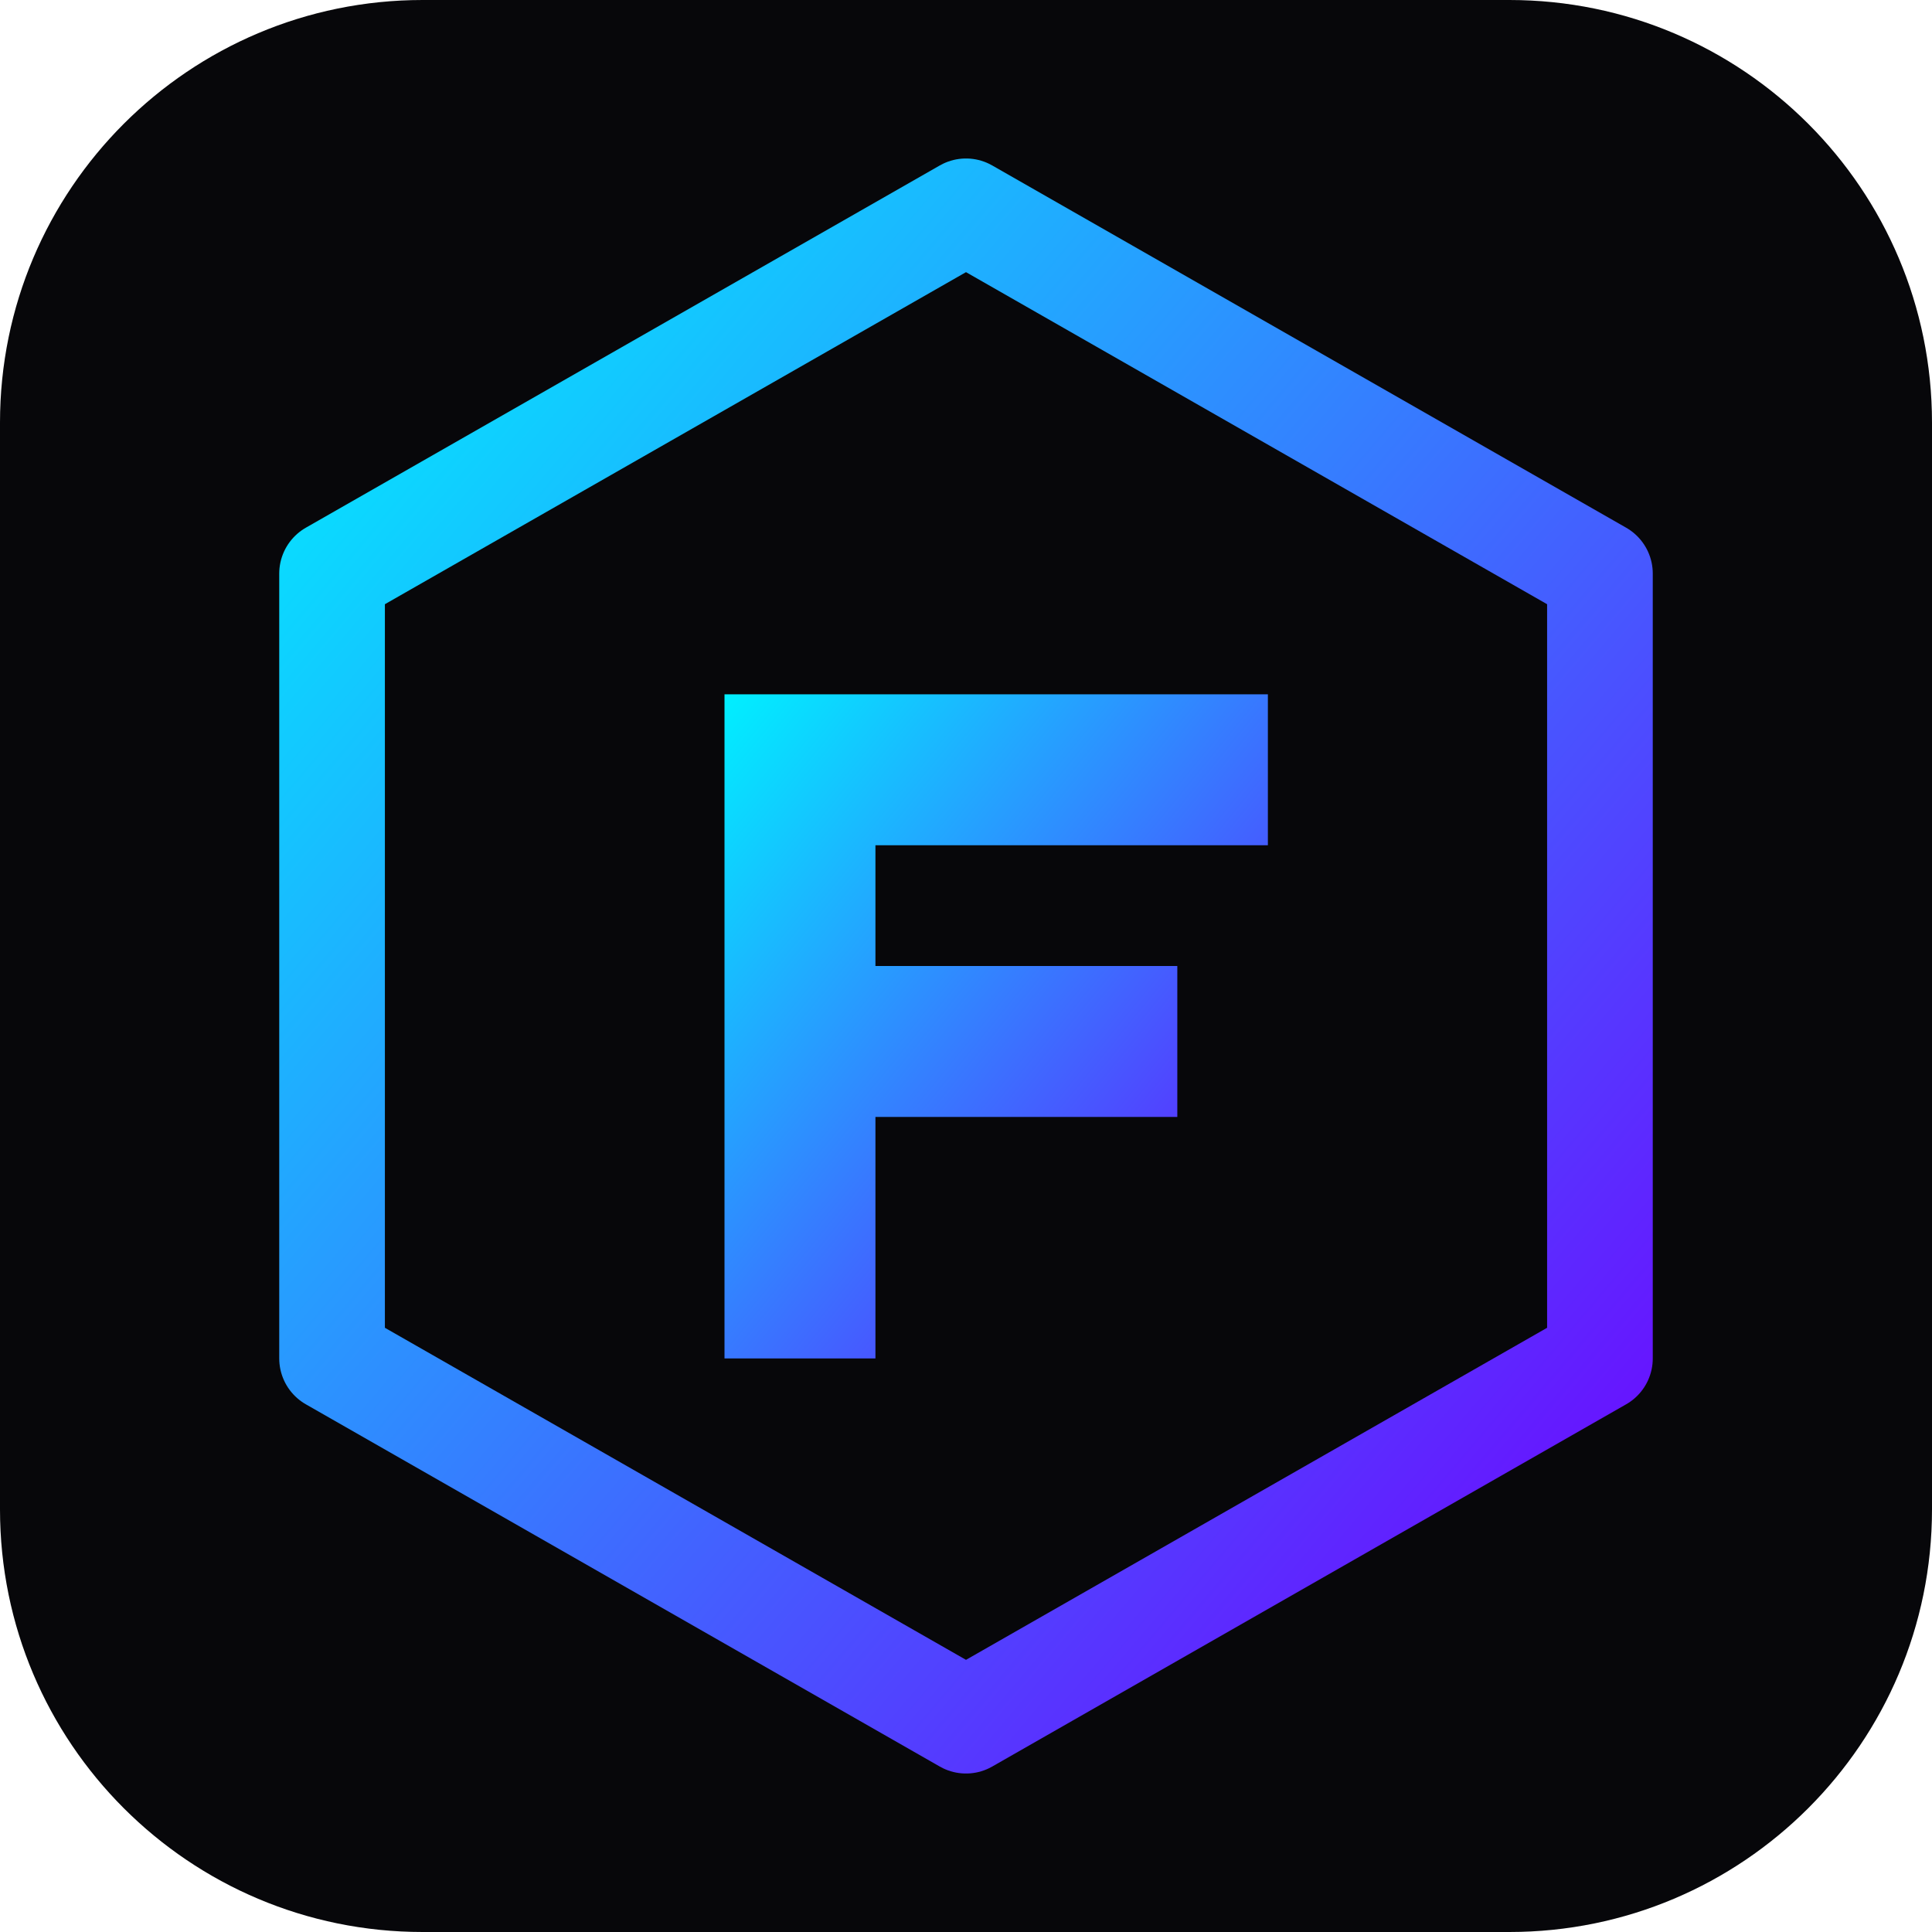
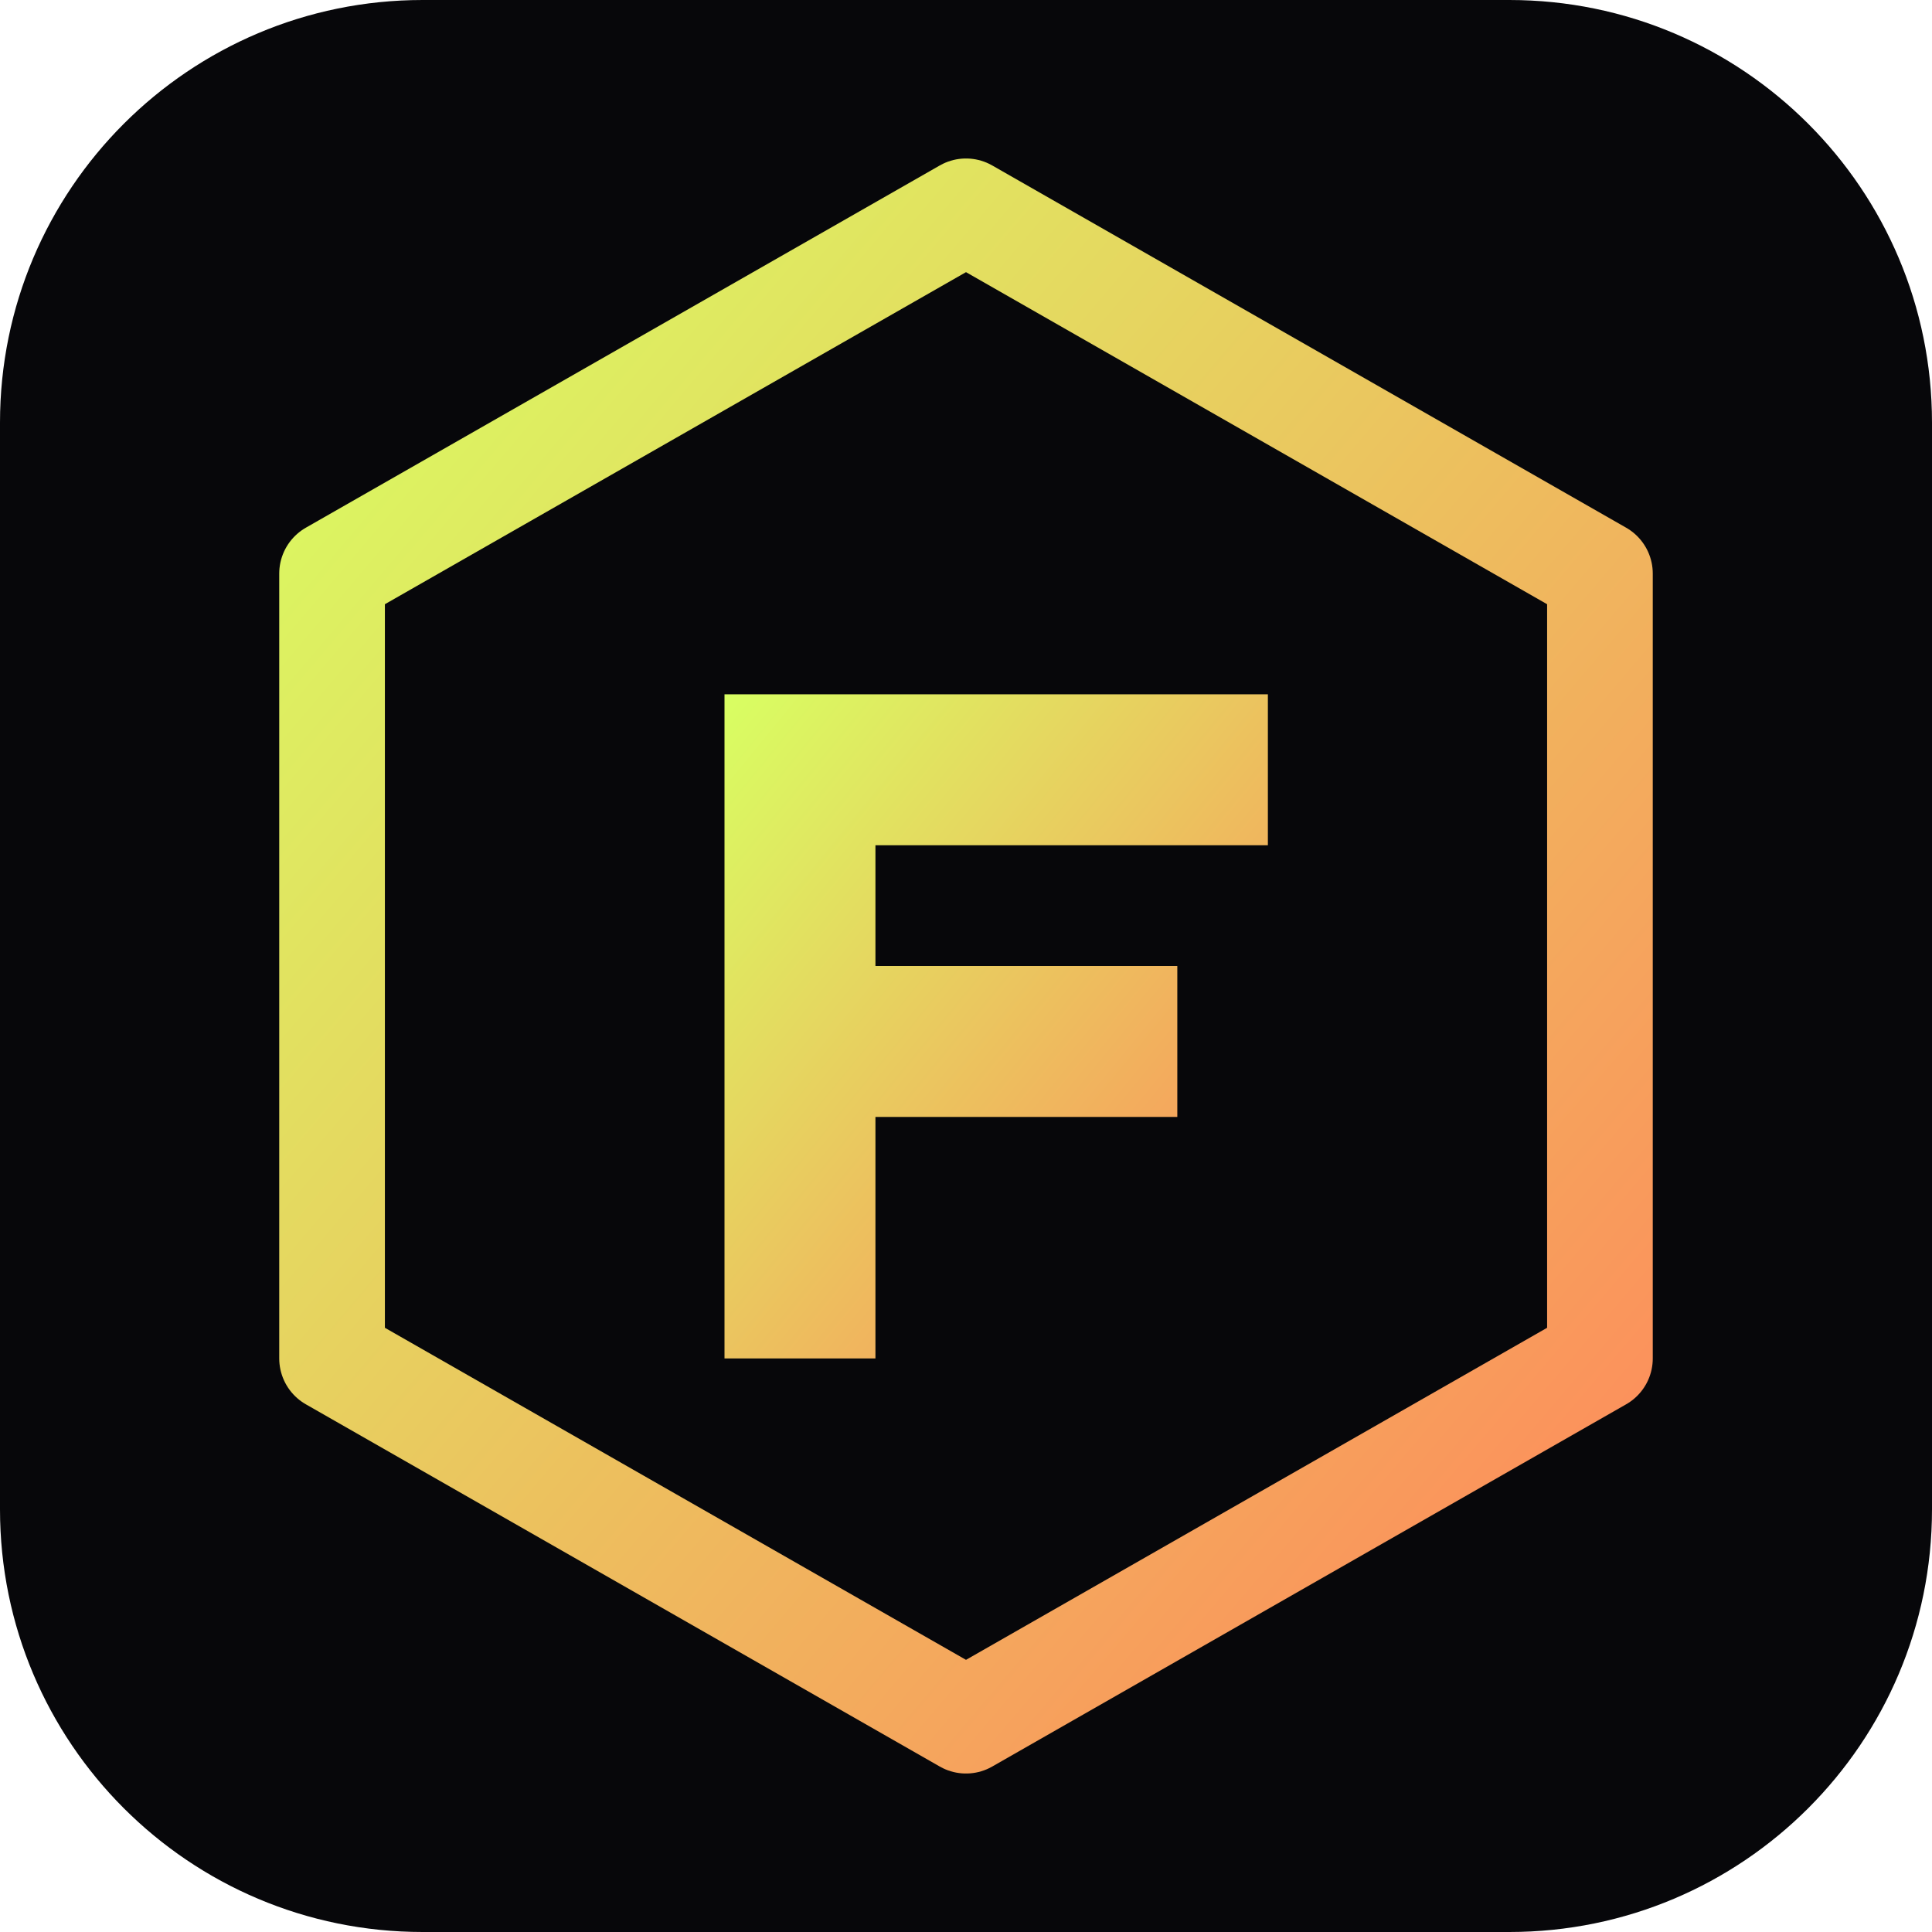
<svg xmlns="http://www.w3.org/2000/svg" width="64" height="64" viewBox="0 0 64 64" role="img" aria-label="FED-OS favicon">
  <defs>
    <linearGradient id="fg" x1="0" y1="0" x2="1" y2="1">
-       <stop offset="0" stop-color="#00f0ff" />
-       <stop offset="1" stop-color="#7000ff" />
+       <stop offset="0" stop-color="#d8ff62" />
+       <stop offset="1" stop-color="#ff875b" />
    </linearGradient>
  </defs>
  <rect width="64" height="64" rx="14" fill="#07070a" />
  <path d="M32 7 L53 19 L53 45 L32 57 L11 45 L11 19 Z" fill="none" stroke="url(#fg)" stroke-width="3.5" stroke-linejoin="round" />
  <path d="M24 23 L42 23 L42 28 L29 28 L29 32 L39 32 L39 37 L29 37 L29 45 L24 45 Z" fill="url(#fg)" />
</svg>
